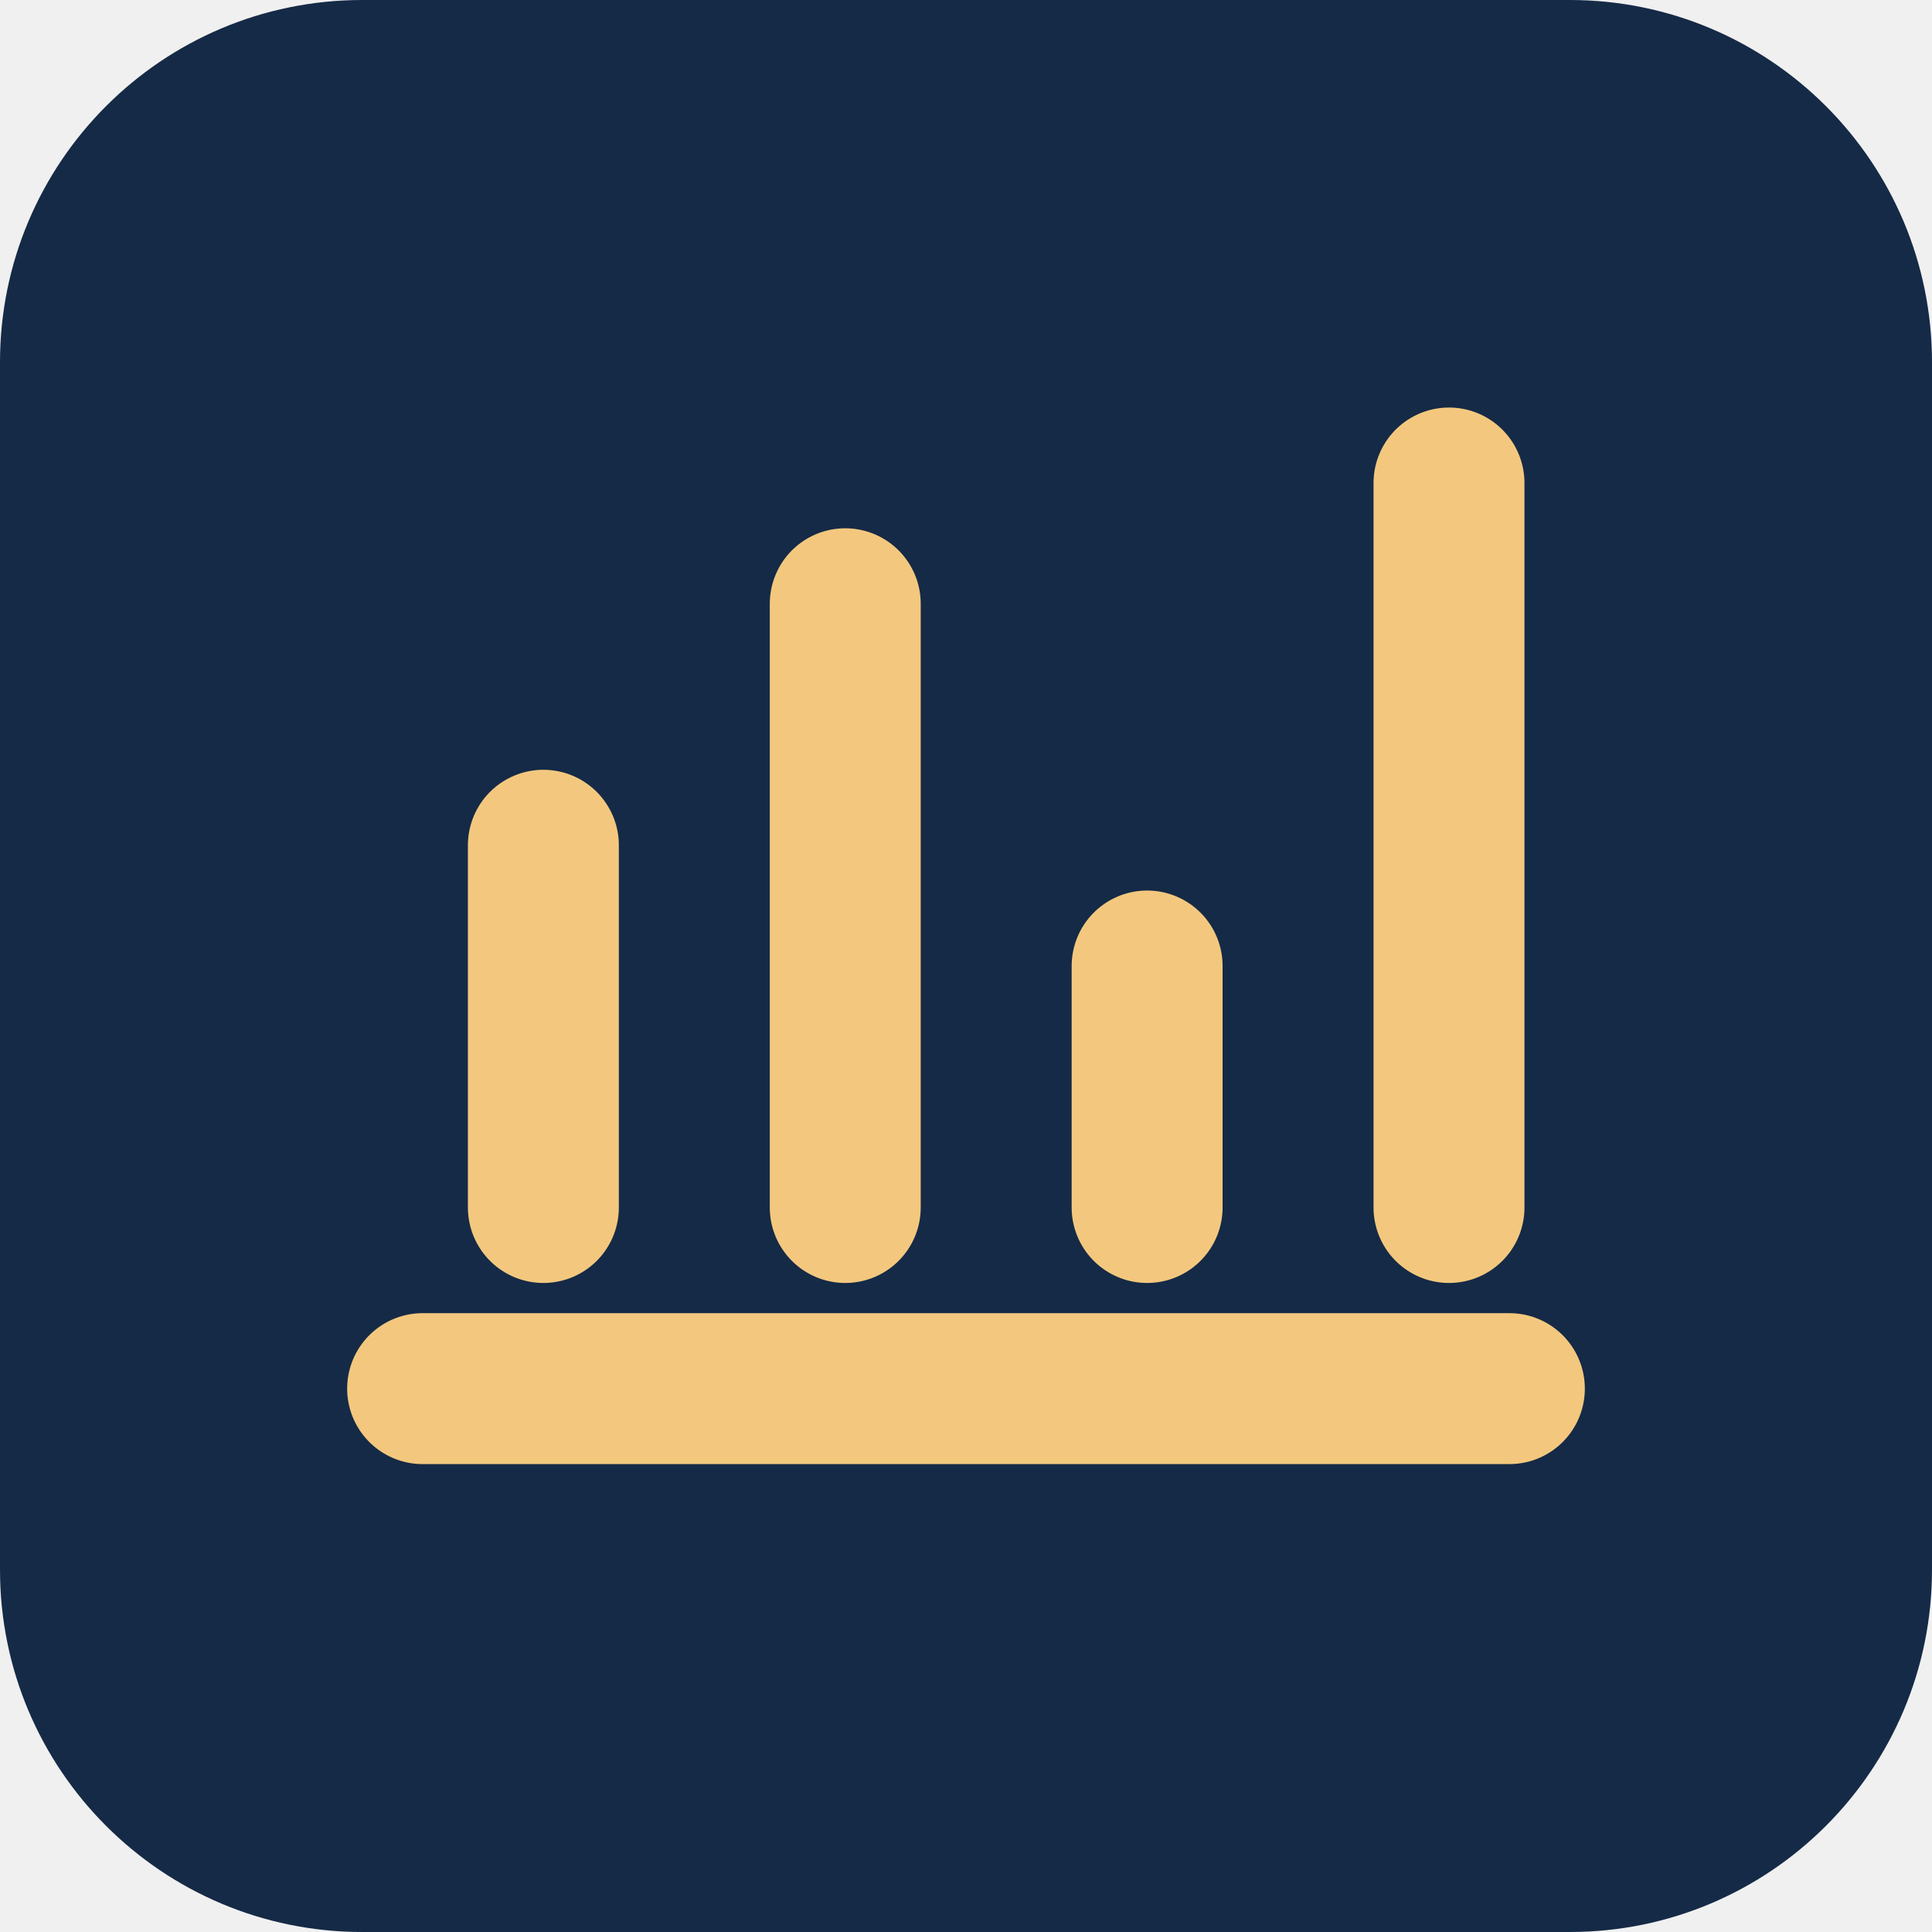
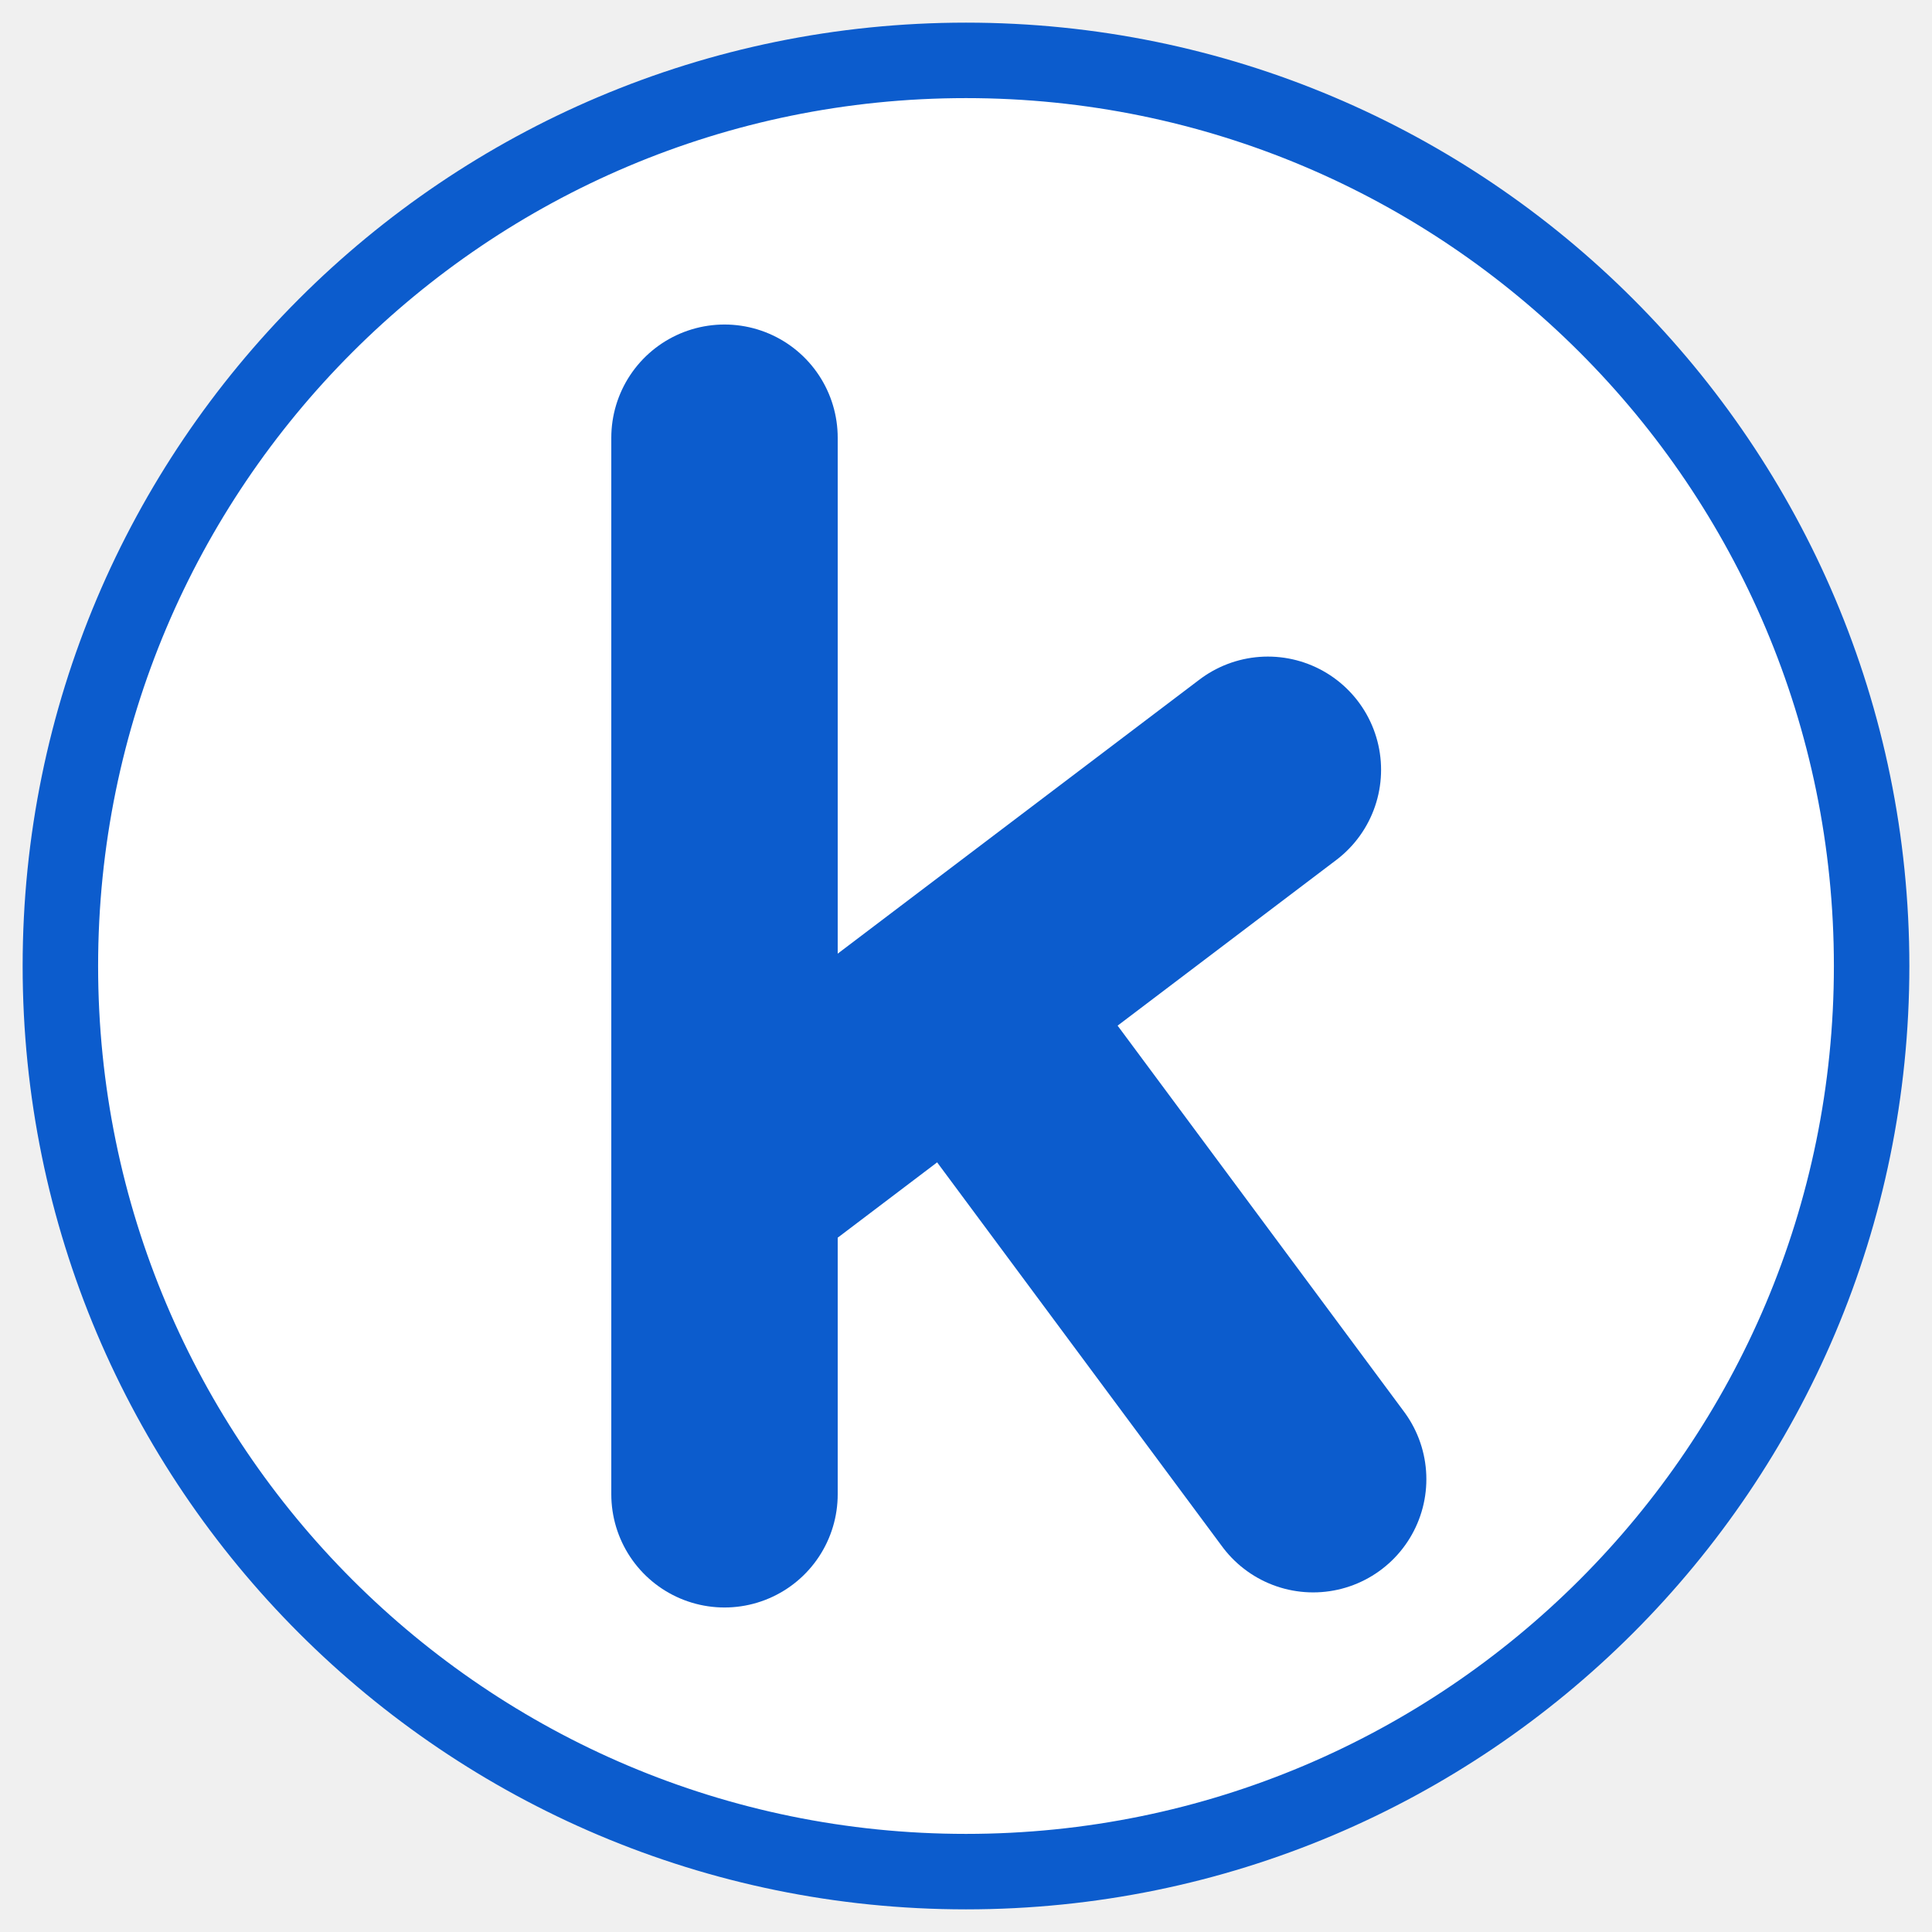
<svg xmlns="http://www.w3.org/2000/svg" viewBox="0 0 64 64">
-   <rect width="64" height="64" rx="12" fill="#152a46" />
-   <path d="M14 46h36M18 40V28M28 40V20M38 40V32M48 40V16" stroke="#f3c87e" stroke-width="5" stroke-linecap="round" />
+   <circle cx="32" cy="32" r="30" fill="#ffffff" stroke="#0c5ccd" stroke-width="2.5" />
+   <g fill="none" stroke="#0c5ccd" stroke-width="7.5" stroke-linecap="round" stroke-linejoin="round">
+     <path d="M24 14.5 V49.5" />
+     <path d="M42 25.5 L25.5 38" />
+     <path d="M32 33.5 L43.5 49" />
+   </g>
</svg>
